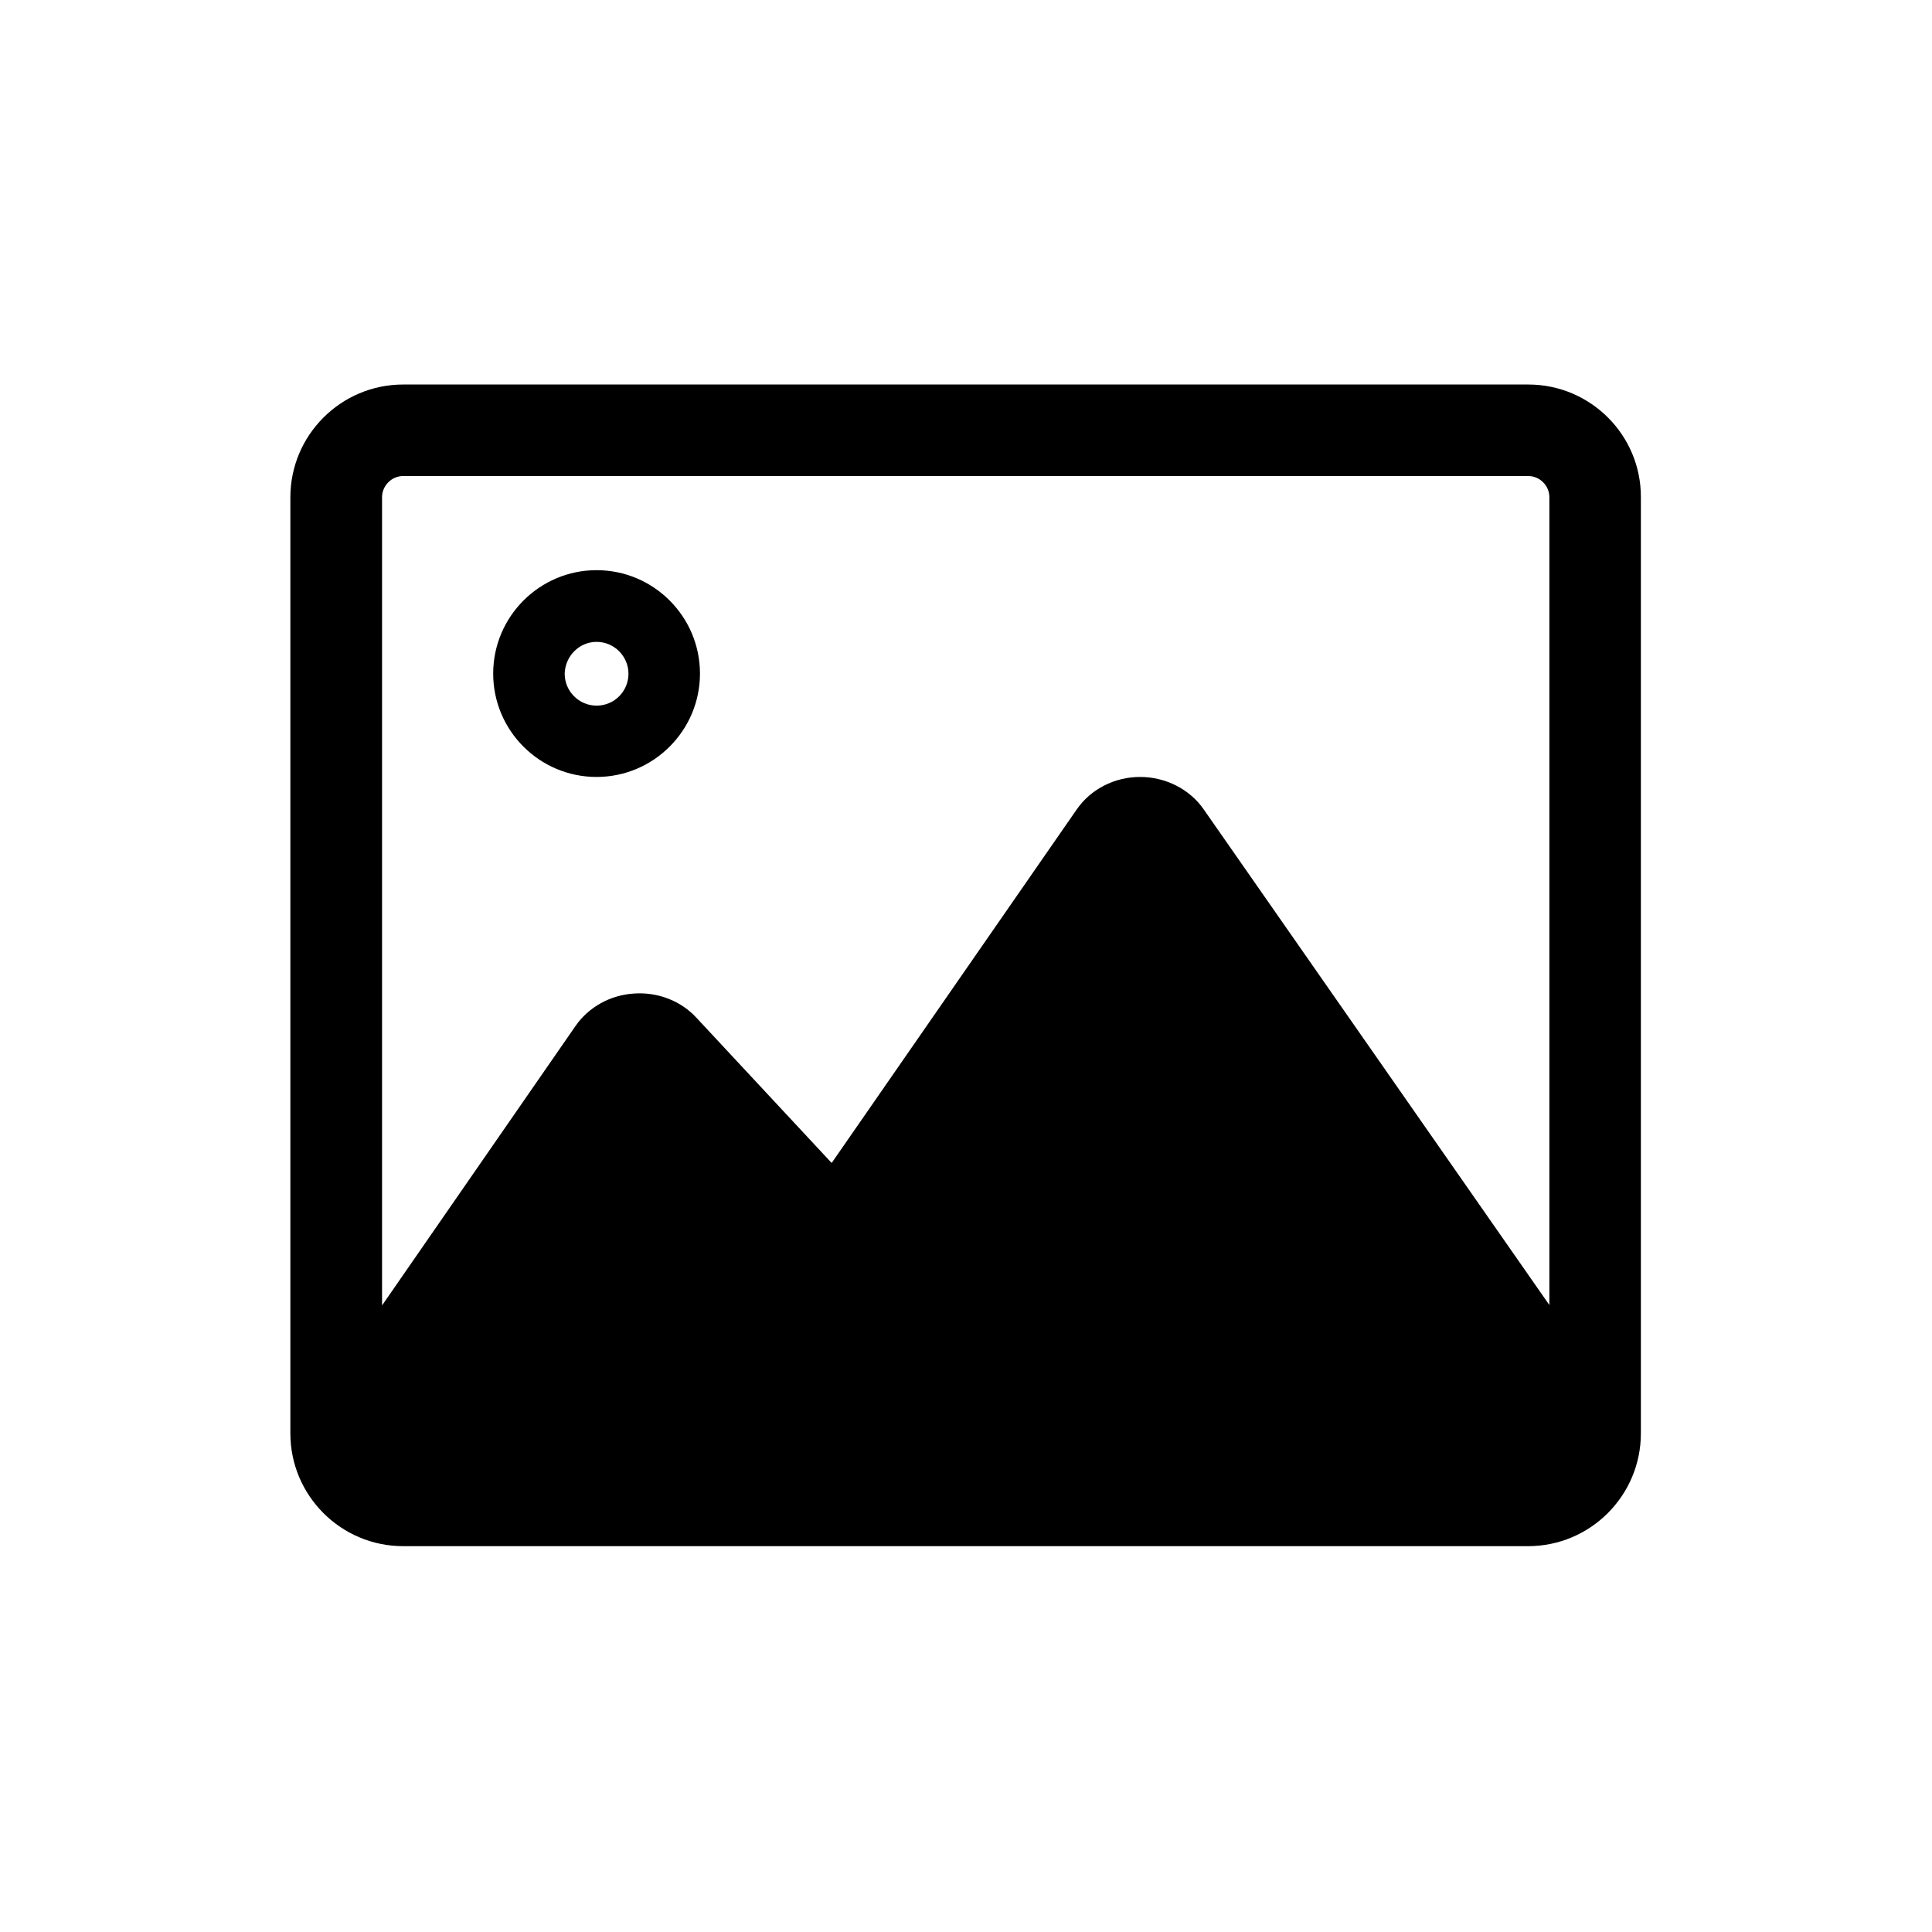
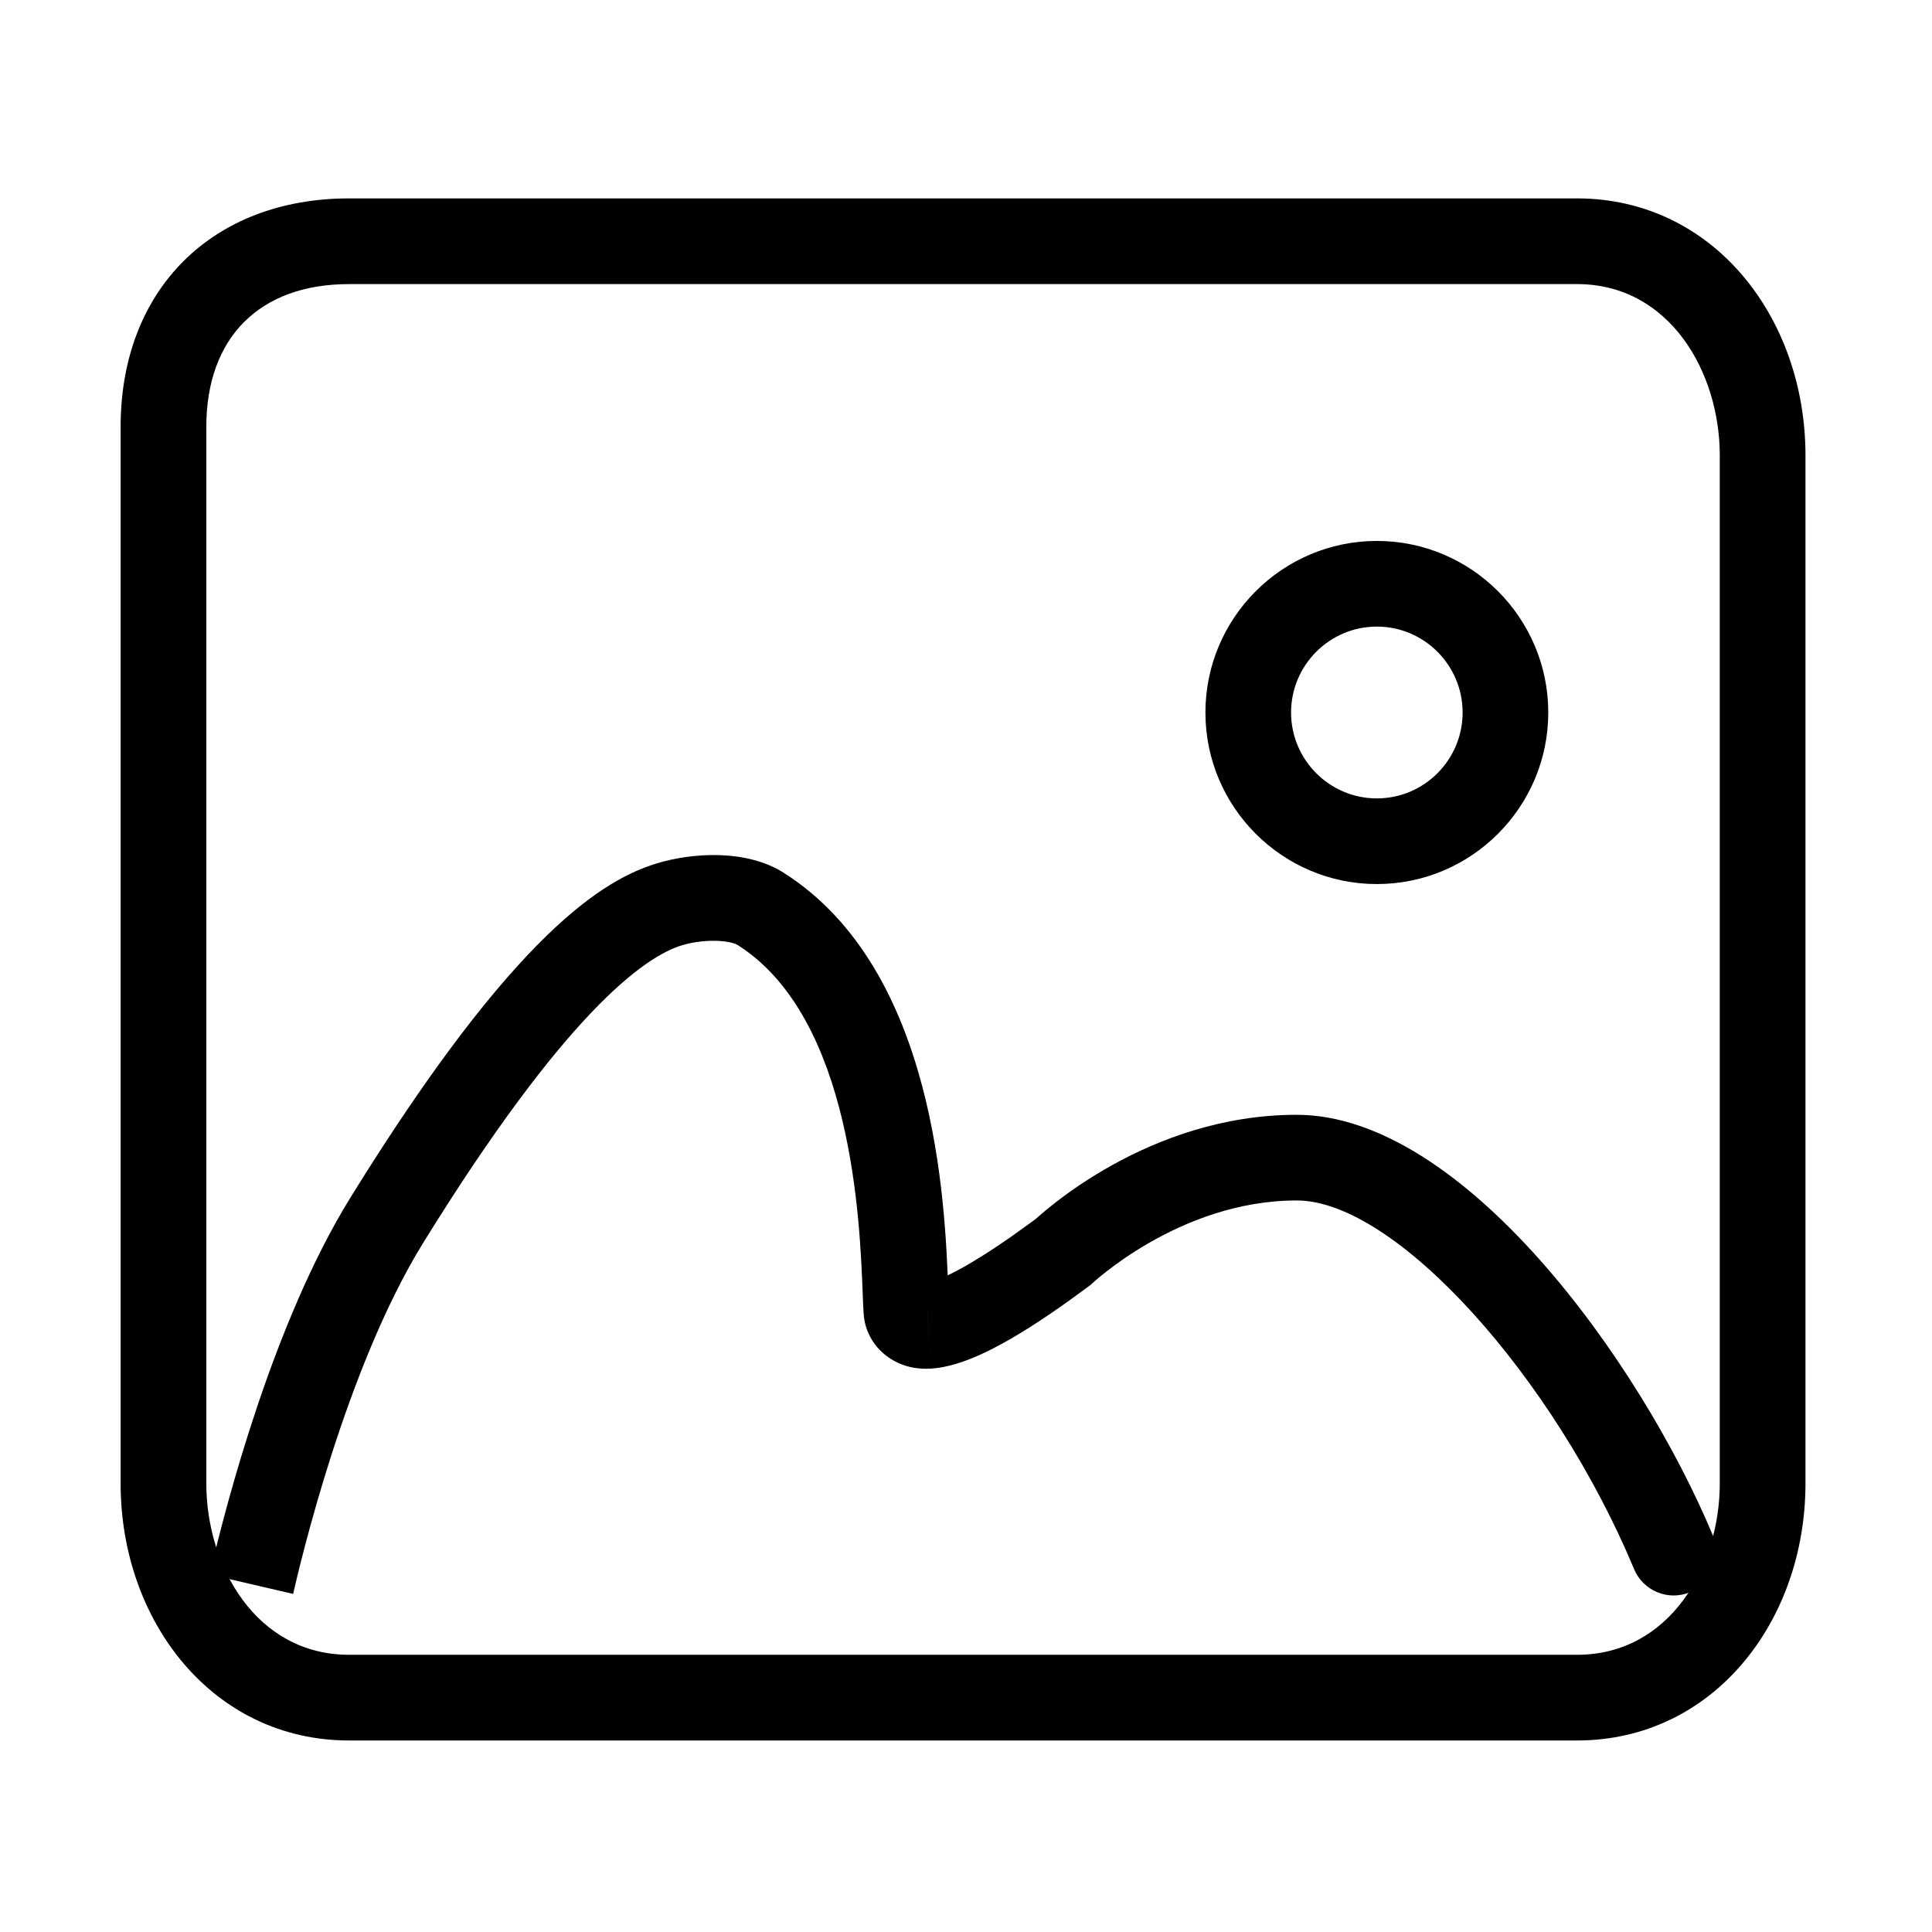
- <svg xmlns="http://www.w3.org/2000/svg" t="1727248549573" class="icon" viewBox="0 0 1024 1024" version="1.1" p-id="14114" width="200" height="200">
-   <path d="M810 203.8H213.7c-33 0-59.8 26.8-59.8 59.8v496.1c0 33 26.8 59.8 59.8 59.8h596.2c33 0 59.8-26.8 59.8-59.8V263.5c0.1-32.9-26.7-59.7-59.7-59.7z m-596.3 48.5H810c6.1 0 11.2 5.1 11.2 11.2v428.2L638 429c-7.4-10.7-20.2-17.2-33.7-17.2-13.6 0-26.2 6.5-33.6 17.2L440.8 616.4l-71.7-77c-8.3-9-20.6-13.7-33.1-12.8-12.6 0.8-24 7.2-30.9 17.1L202.5 691.9V263.5c0-6.1 5.1-11.2 11.2-11.2z m0 0" p-id="14115" />
-   <path d="M316.2 411.8c30.2 0 54.8-24.6 54.8-54.8 0-30.2-24.6-54.8-54.8-54.8-30.2 0-54.8 24.6-54.8 54.8 0 30.3 24.6 54.8 54.8 54.8z m0-71.6c9.3 0 16.9 7.6 16.9 16.9 0 9.3-7.5 16.9-16.9 16.9-9.3 0-16.9-7.6-16.9-16.9 0.2-9.3 7.7-16.9 16.9-16.9z m0 0" p-id="14116" />
+ <svg xmlns="http://www.w3.org/2000/svg" t="1743043692087" class="icon" viewBox="0 0 1024 1024" version="1.1" p-id="34062" width="200" height="200">
+   <path d="M835.85 877.072c49.155 0 75.669-46.793 75.669-90.818L911.52 241.391c0-44.027-26.515-90.818-75.669-90.818L185.021 150.572c-47.383 0-75.669 28.288-75.669 75.669l0 560.01c0 44.026 26.515 90.818 75.669 90.818L835.85 877.071M835.85 922.493 185.021 922.493c-72.101 0-121.091-63.027-121.091-136.239L63.931 226.244c0-73.212 48.99-121.091 121.091-121.091l650.828 0c72.101 0 121.091 63.026 121.091 136.239l0 544.862C956.941 859.466 907.951 922.493 835.85 922.493L835.85 922.493 835.85 922.493z" p-id="34063" />
+   <path d="M908.018 814.184c4.841 11.568-0.638 24.86-12.206 29.701-11.568 4.816-24.86-0.638-29.7-12.206-42.236-101.259-126.119-195.414-178.839-195.414-62.564 0-109.358 44.857-109.358 44.857l-31.425-32.77c6.139-5.878 62.234-57.488 140.781-57.488C775.263 590.865 869.345 721.447 908.018 814.184M550.975 644.575l26.939 36.546c-0.07 0.071-10.979 8.097-15.959 11.568-30.409 21.224-51.939 31.707-68.56 32.699l-2.715-45.329c1.11-0.071 11.97-1.346 45.282-24.601C540.658 652.178 550.929 644.624 550.975 644.575M503.002 692.55l-44.975 6.232 44.598-8.571C502.765 690.992 502.884 691.77 503.002 692.55M503.002 692.833l-45.212 3.99c-0.213-2.385-0.355-6.161-0.543-11.072-1.464-38.578-5.525-146.164-66.106-184.765-4.32-2.762-18.086-3.47-29.606 0-20.115 6.068-62.021 36.098-137.241 157.757-41.197 66.648-65.396 170.764-68.939 186.064l-44.22-10.294c8.831-38.081 33.832-133.77 74.535-199.663 87.355-141.277 134.714-168.877 162.761-177.33 18.486-5.572 47.171-7.555 67.098 5.17 80.672 51.374 85.323 174.874 87.095 221.36C502.765 687.923 502.837 690.945 503.002 692.833M577.914 681.123l-31.425-32.77L577.914 681.123l-26.939-36.546L577.914 681.123 577.914 681.123 577.914 681.123 577.914 681.123 577.914 681.123 577.914 681.123 577.914 681.123zM490.796 725.462c-6.067 0-11.473-1.322-16.408-3.92-10.246-5.384-15.251-14.708-16.362-22.759l0 0c-0.094-0.496-0.165-1.133-0.235-1.959l19.217-1.7-18.981 3.659 33.478-4.651 1.889 31.258C492.496 725.439 491.647 725.462 490.796 725.462L490.796 725.462 490.796 725.462zM477.008 695.124l14.402-2.762-0.732-12.3c0.024 0 0.071 0 0.141 0 0.708 0 2.669 0.213 4.698 1.274 1.322 0.708 5.384 3.234 6.988 8.9l0.119-0.024c0.095 0.473 0.213 1.086 0.307 1.817 0.024 0.165 0.047 0.33 0.071 0.52l-0.024 0c0.024 0.094 0.024 0.188 0.024 0.283l-5.808 0.52-5.691 0.779 0-0.283L477.008 695.124 477.008 695.124 477.008 695.124zM155.002 846.293l-43.866-11.781L155.002 846.293 155.002 846.293 155.002 846.293 155.002 846.293 155.002 846.293 155.002 846.293 155.002 846.293 155.002 846.293 155.002 846.293zM155.002 846.293l-0.472-0.213C154.696 846.152 154.837 846.222 155.002 846.293L155.002 846.293 155.002 846.293zM154.531 846.081c-0.047-0.024-0.095-0.047-0.12-0.047L154.531 846.081 154.531 846.081 154.531 846.081zM154.411 846.034l-0.401-0.188C154.152 845.893 154.271 845.962 154.411 846.034L154.411 846.034 154.411 846.034zM154.01 845.843c-0.07-0.047-0.141-0.07-0.213-0.094L154.01 845.843 154.01 845.843 154.01 845.843zM153.799 845.75l-0.072-0.047C153.75 845.727 153.775 845.727 153.799 845.75L153.799 845.75 153.799 845.75zM153.728 845.703c-4.864-2.29-10.859-5.076-16.951-7.955L153.728 845.703 153.728 845.703 153.728 845.703zM136.776 837.746l-0.141-0.071C136.681 837.7 136.729 837.723 136.776 837.746L136.776 837.746 136.776 837.746zM136.635 837.675c-0.025 0-0.072-0.024-0.094-0.024L136.635 837.675 136.635 837.675 136.635 837.675zM136.54 837.652l-0.567-0.283C136.163 837.464 136.352 837.558 136.54 837.652L136.54 837.652 136.54 837.652zM135.973 837.369c-0.072-0.025-0.142-0.047-0.188-0.095L135.973 837.369 135.973 837.369 135.973 837.369zM135.784 837.274l-1.3-0.59C134.911 836.874 135.335 837.086 135.784 837.274L135.784 837.274 135.784 837.274zM134.486 836.684l-20.517-9.633C119.635 829.719 127.072 833.19 134.486 836.684L134.486 836.684 134.486 836.684zM113.969 827.051c-5.69-2.67-8.523-3.99-8.523-3.99S108.28 824.384 113.969 827.051L113.969 827.051 113.969 827.051 113.969 827.051z" p-id="34064" />
+   <path d="M729.768 423.17c25.051 0 45.449-20.422 45.449-45.519 0-25.12-20.399-45.542-45.449-45.542-25.073 0-45.472 20.422-45.472 45.542C684.297 402.748 704.695 423.17 729.768 423.17M729.768 468.57c-50.099 0-90.871-40.796-90.871-90.919 0-50.146 40.773-90.943 90.871-90.943 50.099 0 90.848 40.796 90.848 90.943C820.615 427.774 779.866 468.57 729.768 468.57L729.768 468.57 729.768 468.57z" p-id="34065" />
</svg>
